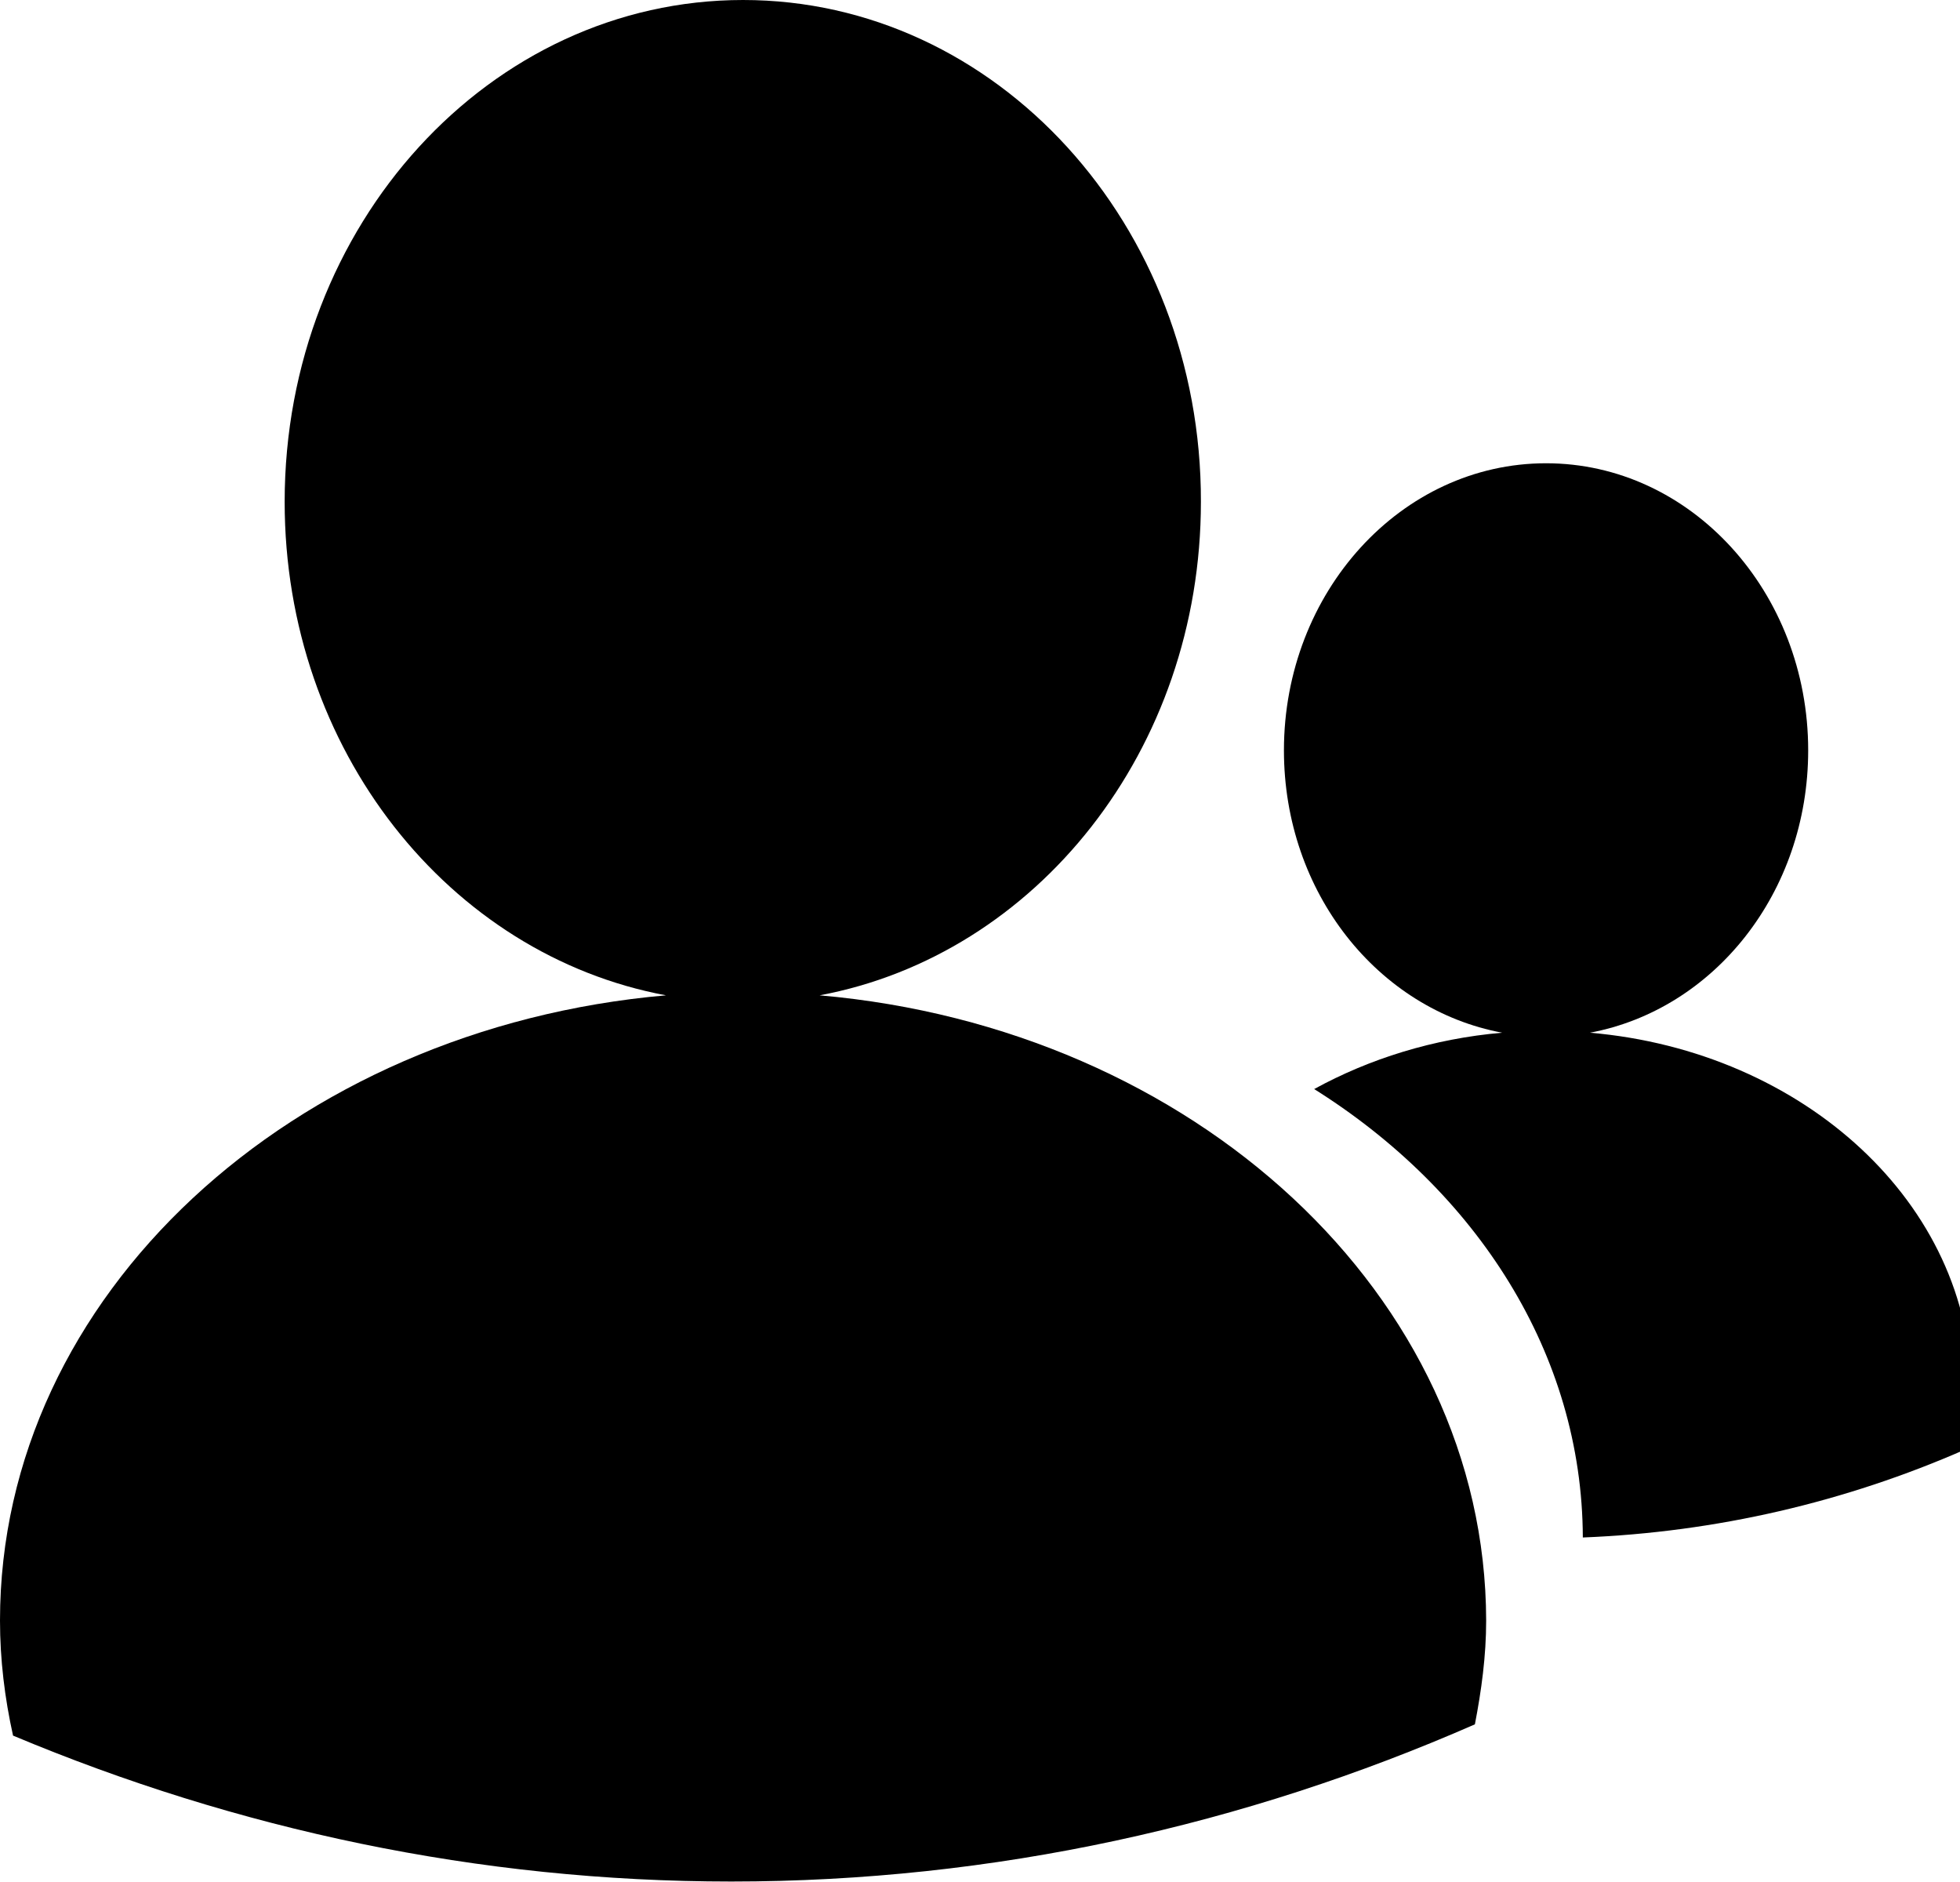
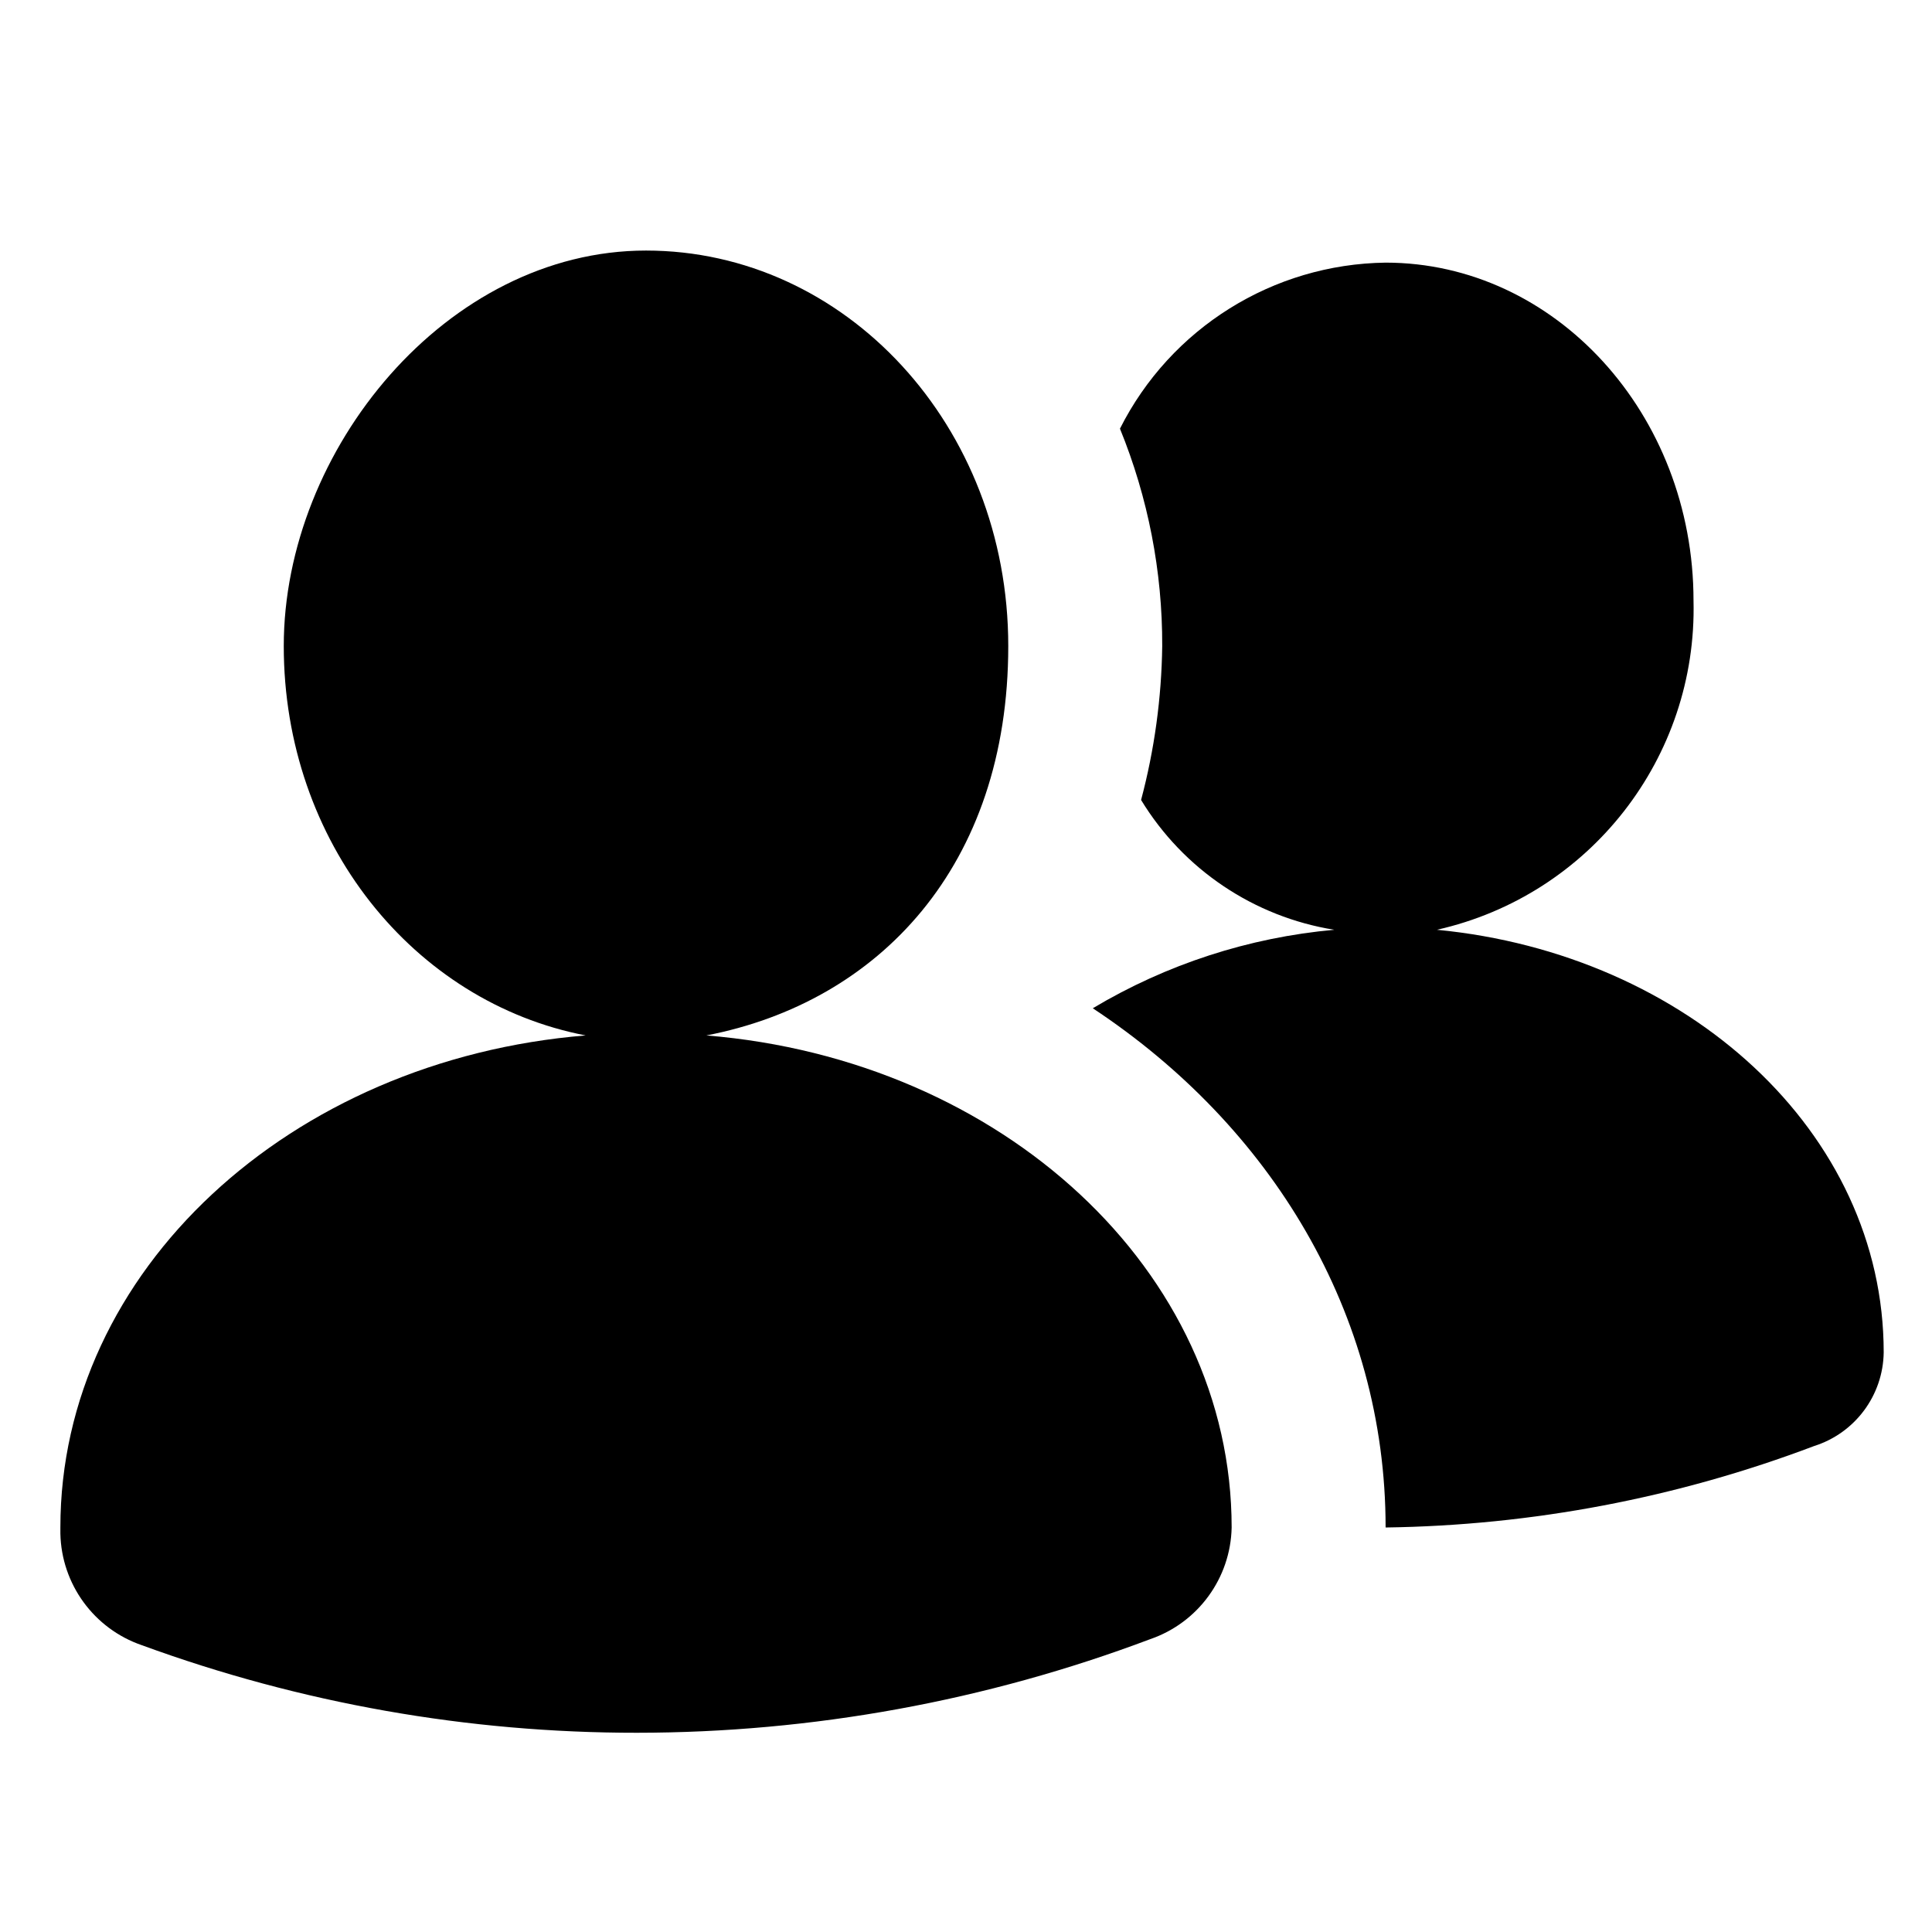
- <svg xmlns="http://www.w3.org/2000/svg" version="1.1" id="Layer_1" x="0px" y="0px" viewBox="0 0 33.05 31.72" style="enable-background:new 0 0 33.05 31.72;" xml:space="preserve">
-   <path class="st0" d="M13.82,16.78c3.65-0.68,6.43-4.13,6.43-8.32C20.26,3.79,16.8,0,12.53,0S4.8,3.79,4.8,8.46  c0,4.19,2.78,7.64,6.43,8.32C4.92,17.33,0,21.84,0,27.32c0,0.66,0.08,1.31,0.22,1.94c3.77,1.58,7.84,2.46,12.11,2.46  c4.43,0,8.66-0.95,12.54-2.65c0.11-0.57,0.19-1.15,0.19-1.75C25.05,21.84,20.13,17.33,13.82,16.78z" />
-   <path class="st0" d="M26.81,17.41c2.09-0.39,3.68-2.36,3.68-4.76c0-2.67-1.98-4.84-4.42-4.84s-4.42,2.17-4.42,4.84  c0,2.4,1.59,4.37,3.68,4.76c-1.16,0.1-2.24,0.44-3.17,0.95c2.74,1.72,4.52,4.46,4.53,7.56c2.26-0.09,4.43-0.6,6.44-1.48  c0.07-0.33,0.11-0.66,0.11-1C33.24,20.3,30.42,17.72,26.81,17.41z" />
+ <svg xmlns="http://www.w3.org/2000/svg" viewBox="0 0 64 64">
+   <g id="Layer_1" data-name="Layer 1">
+     <path d="M47.6,30.8a10.9,10.9,0,0,0,8.5-10.9c0-6.2-4.6-11.2-10.2-11.2a10,10,0,0,0-8.8,5.5,18.9,18.9,0,0,1,1.4,7.2,20.9,20.9,0,0,1-.7,5.1,9.2,9.2,0,0,0,6.4,4.3,18.9,18.9,0,0,0-8,2.6c5.9,3.9,9.7,10.1,9.7,17.2a41.7,41.7,0,0,0,14.2-2.7,3.3,3.3,0,0,0,2.3-3.1h0C62.4,37.5,55.9,31.6,47.6,30.8Z" />
+     <path d="M40.8,50.6a4,4,0,0,1-2.7,3.7,48.3,48.3,0,0,1-17,3.1A47.6,47.6,0,0,1,4.7,54.5,4,4,0,0,1,2,50.8v-.2c0-8.5,7.6-15.5,17.4-16.3-5.7-1.1-10-6.4-10-12.9s5.4-13.1,12-13.1,12,5.8,12,13.1-4.3,11.8-10,12.9c9.8.8,17.4,7.8,17.4,16.3Z" />
+   </g>
</svg>
